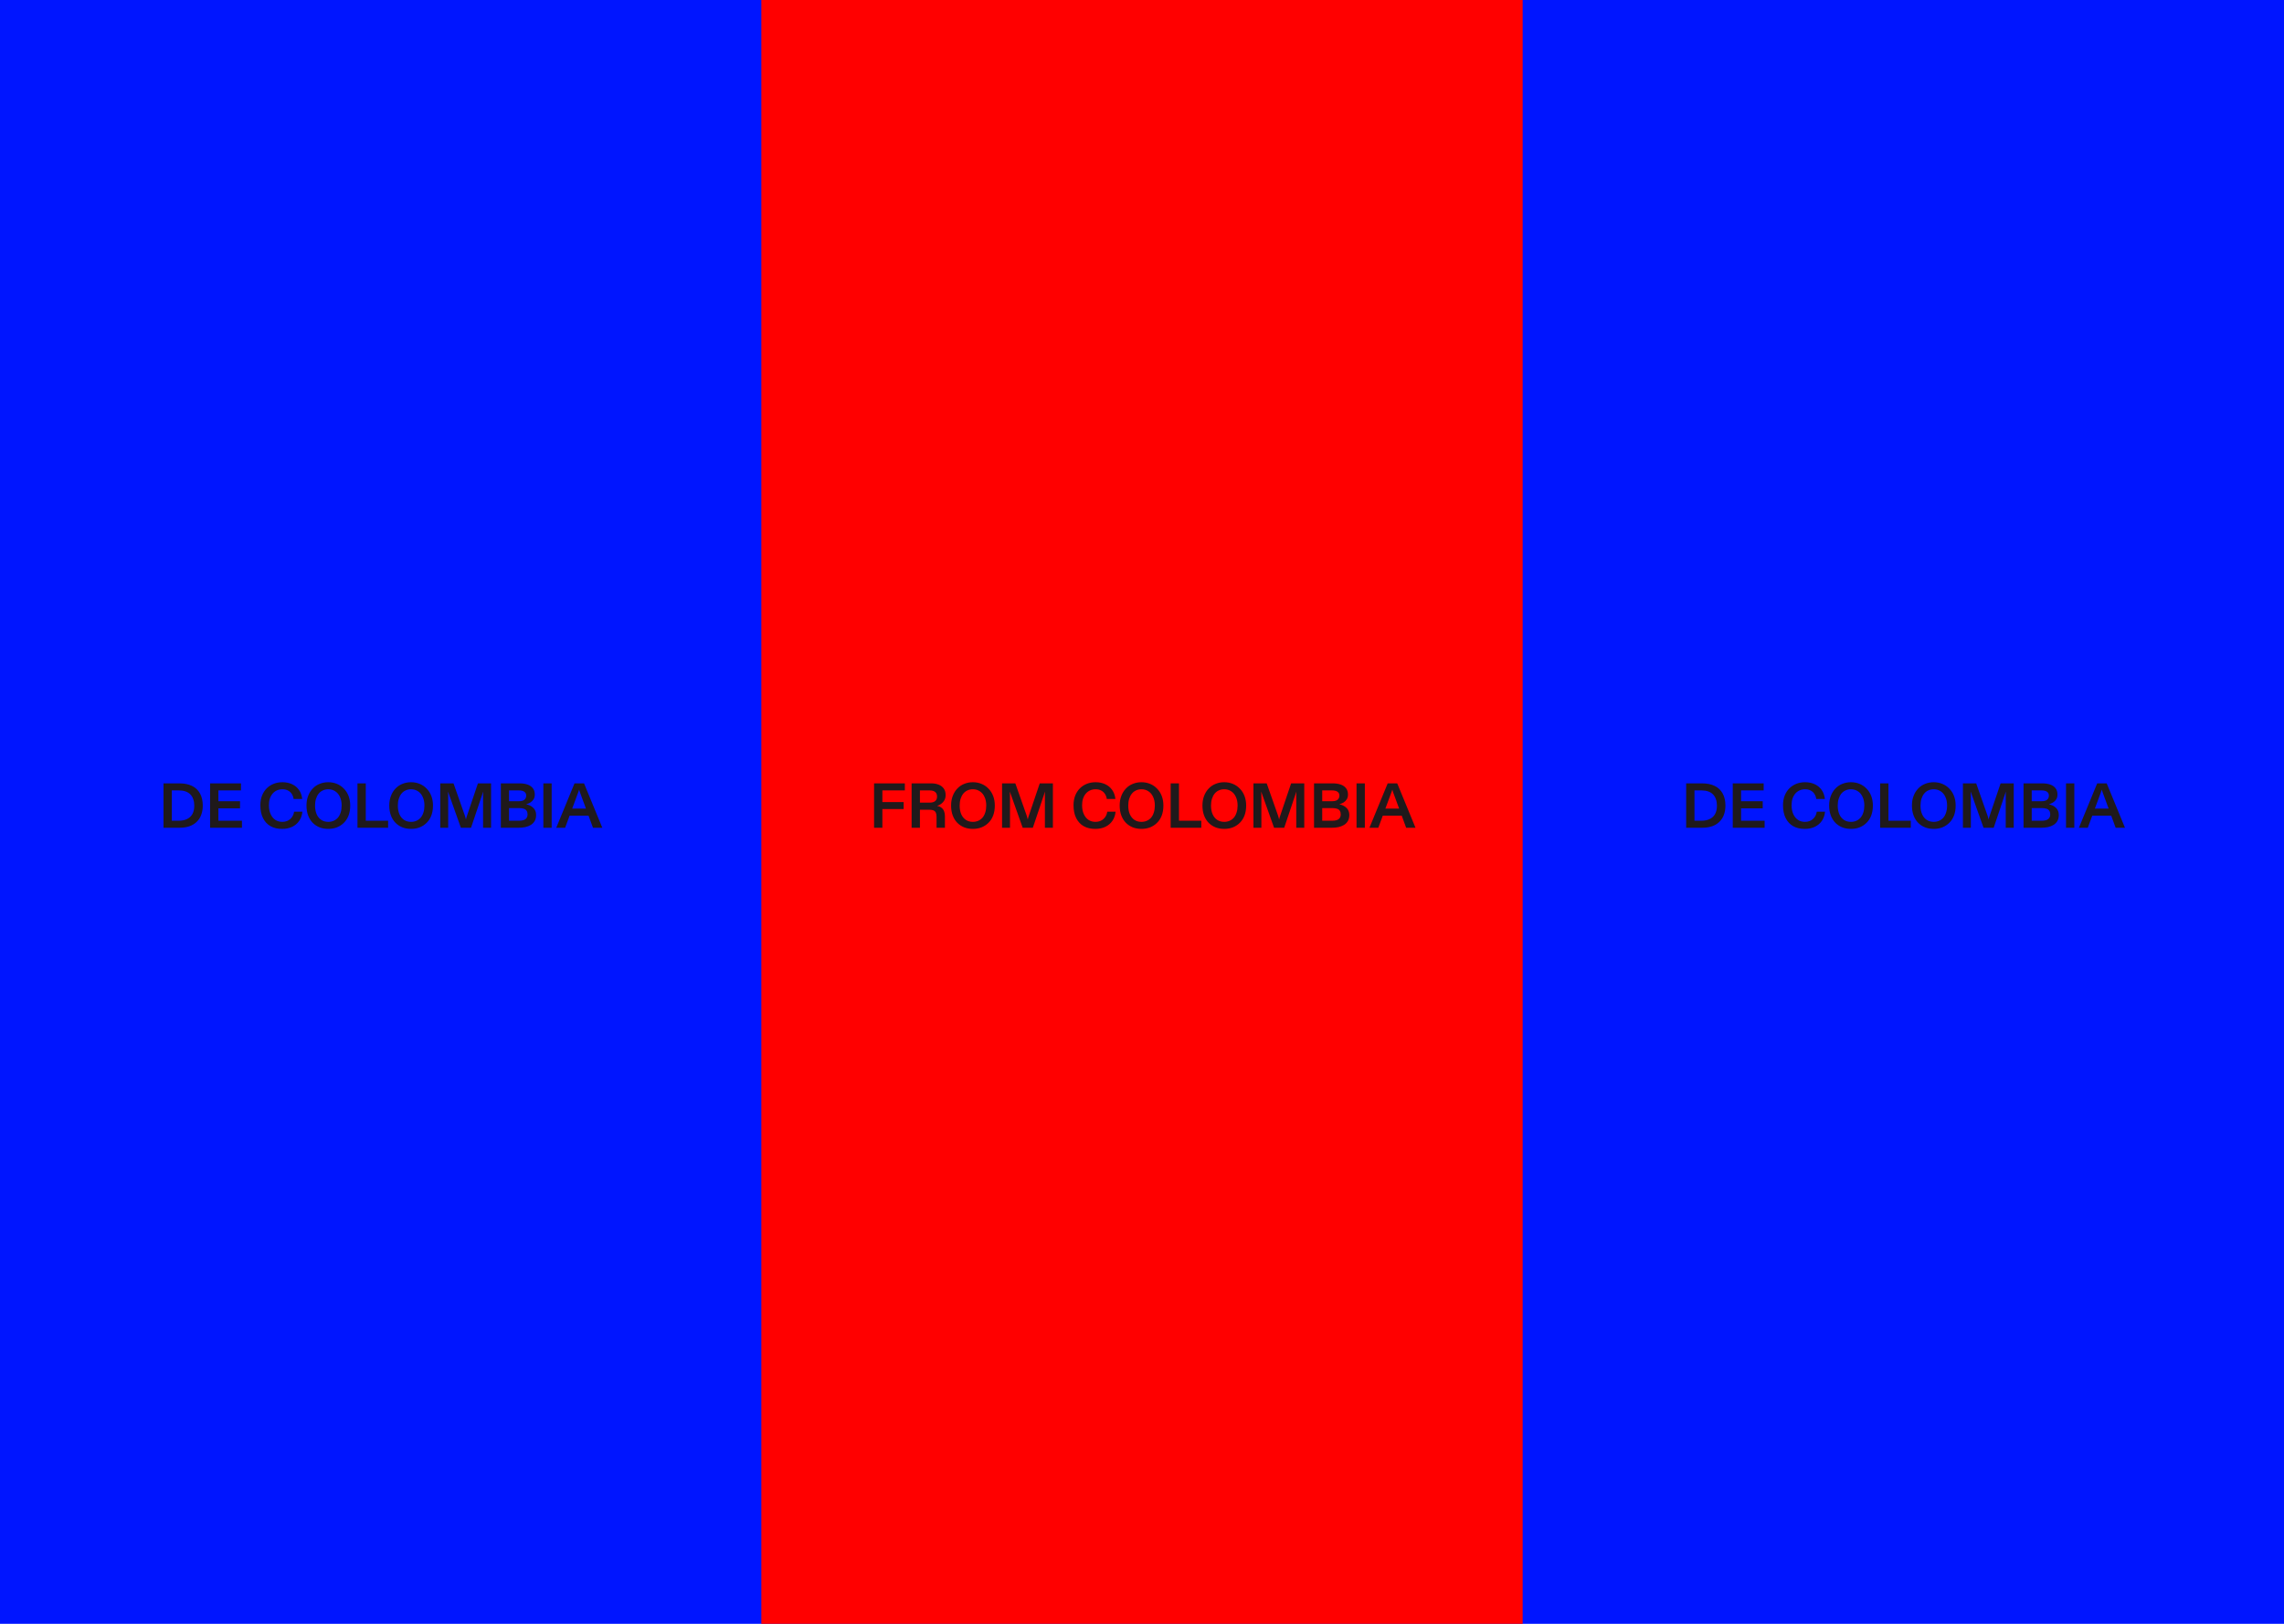
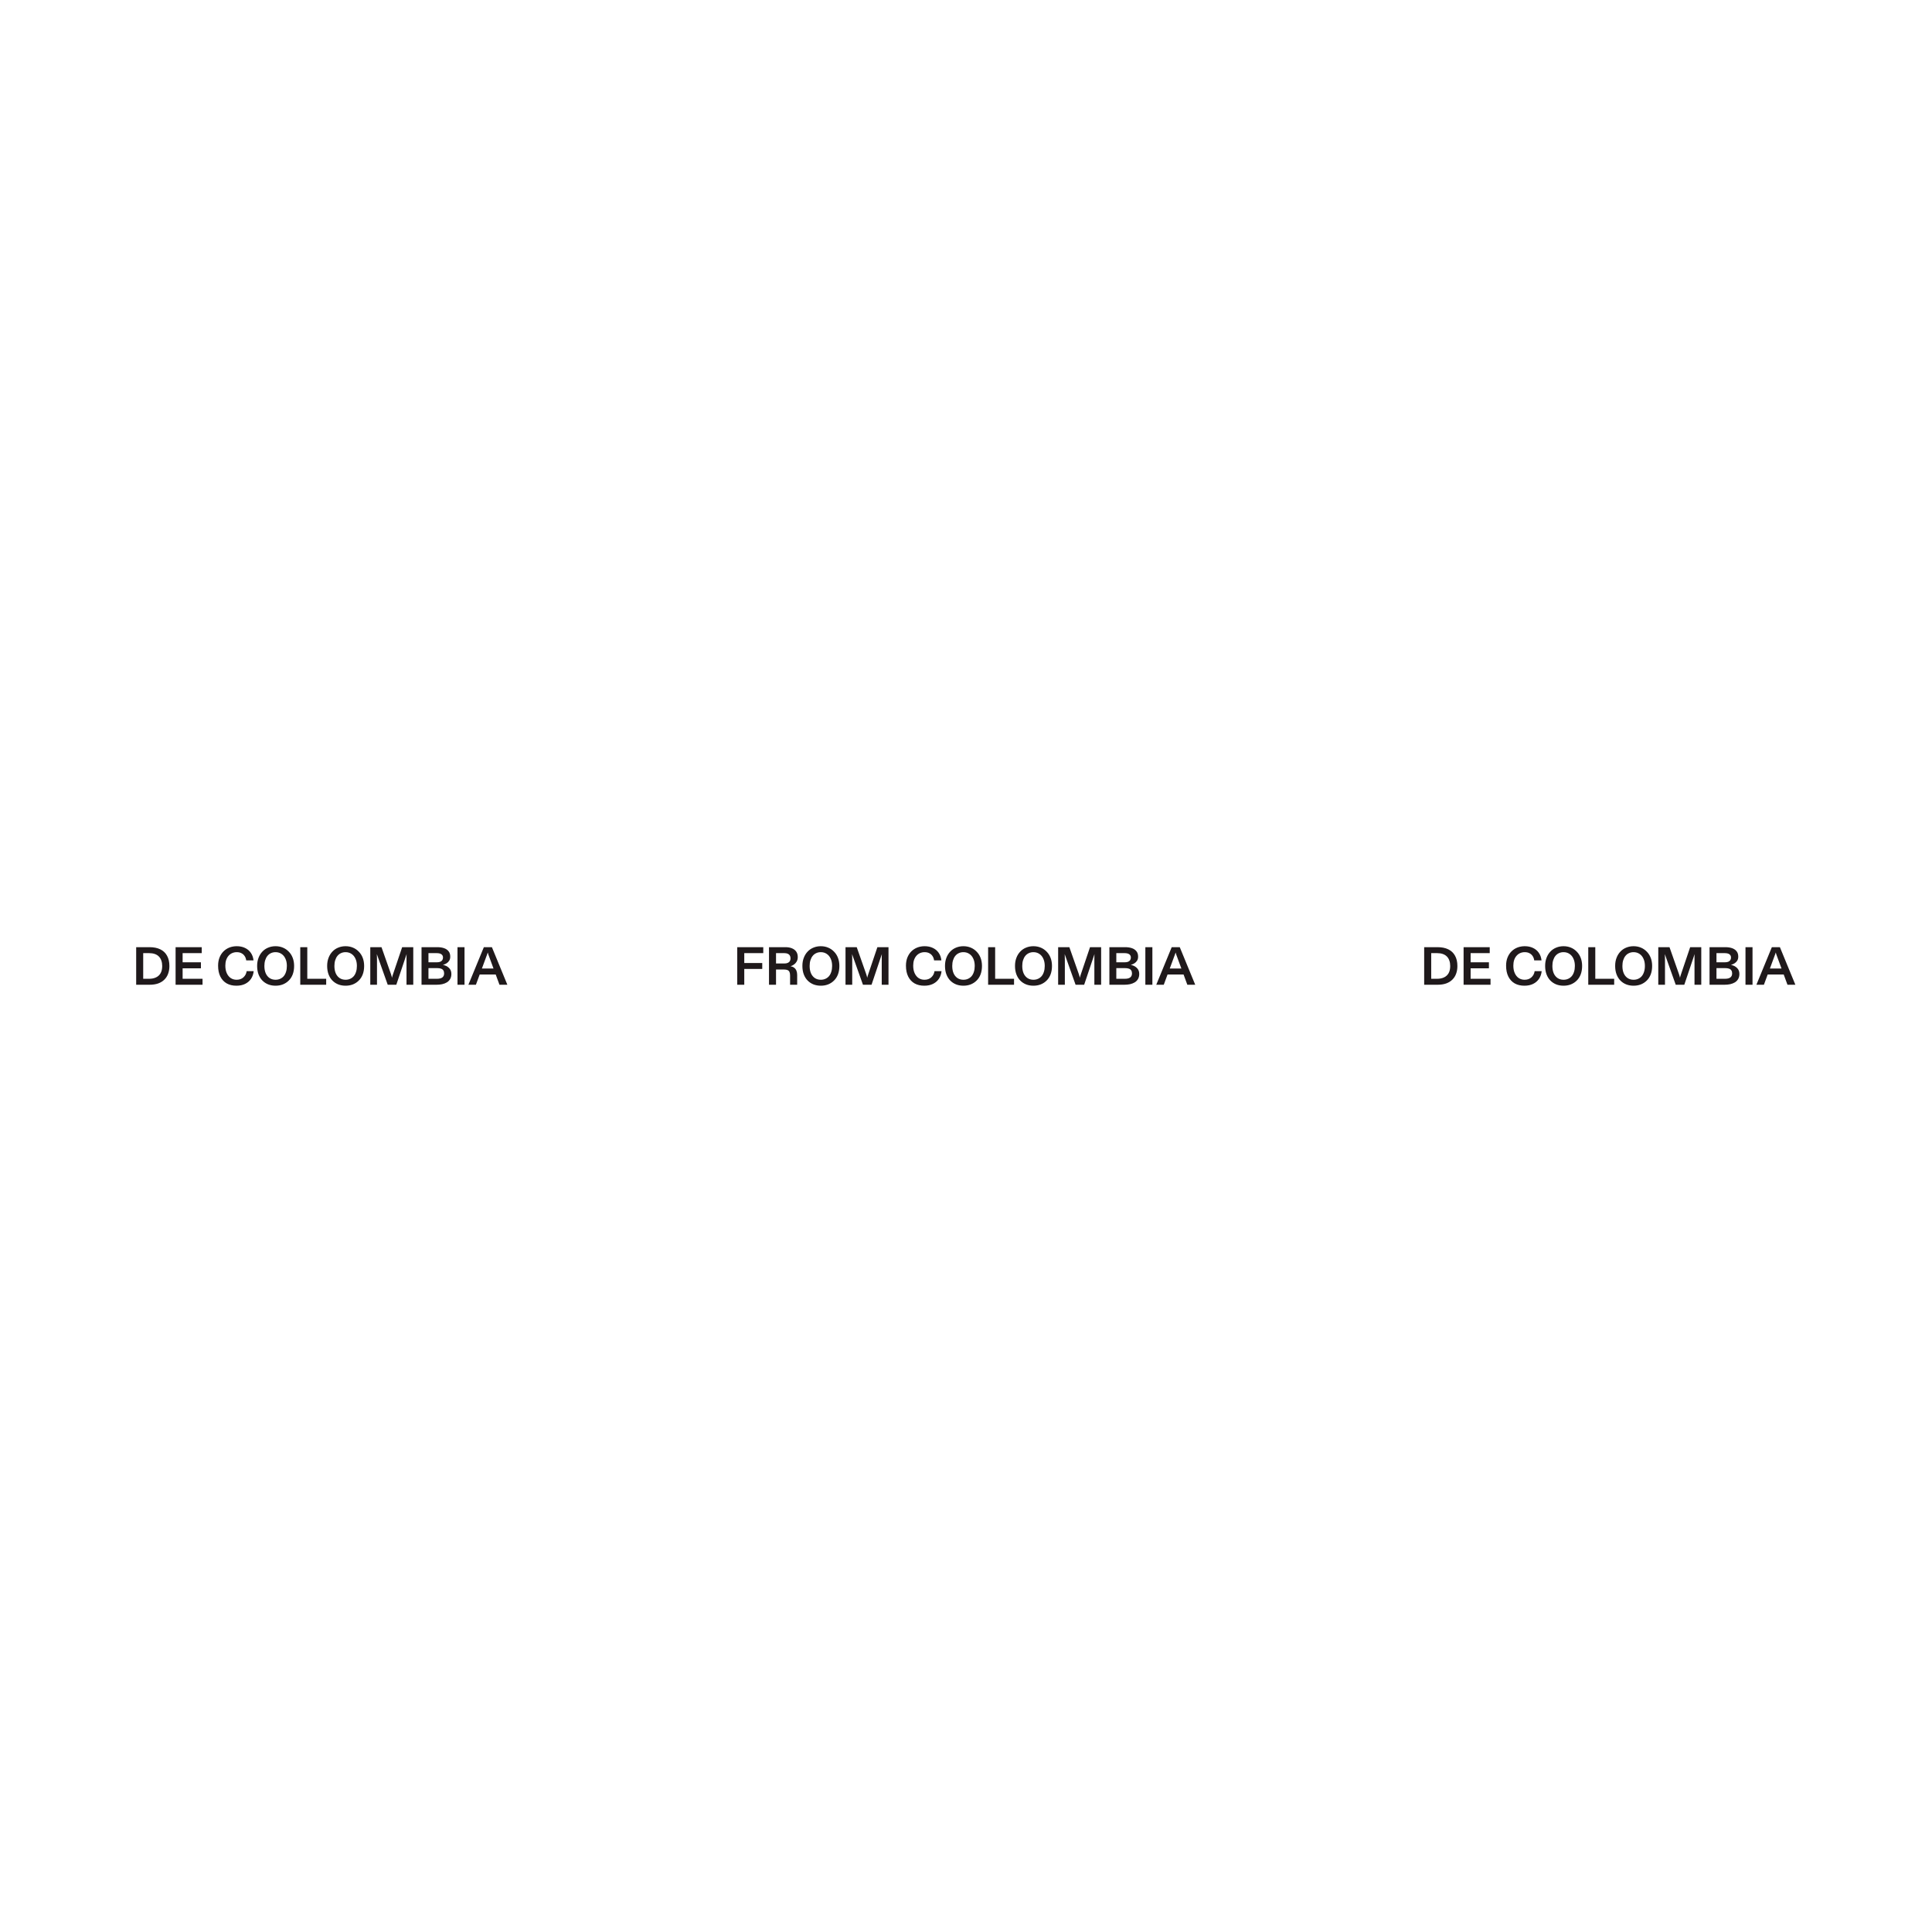
- <svg xmlns="http://www.w3.org/2000/svg" id="Layer_2" data-name="Layer 2" viewBox="0 0 1440 1024">
-   <defs>
-     <style>
-       .cls-1 {
-         fill: none;
-       }
- 
-       .cls-2 {
-         fill: #0015ff;
-       }
- 
-       .cls-3 {
-         fill: #1f191b;
-       }
- 
-       .cls-4 {
-         fill: red;
-       }
- 
-       .cls-5 {
-         clip-path: url(#clippath);
-       }
-     </style>
-     <clipPath id="clippath">
-       <rect class="cls-1" width="1440" height="1024" />
-     </clipPath>
-   </defs>
-   <g id="Layer_1-2" data-name="Layer 1">
-     <g class="cls-5">
-       <g>
-         <rect class="cls-2" width="1440" height="1024" />
-         <rect class="cls-4" x="480" y="-208" width="480" height="1440" />
-         <path class="cls-3" d="M551.08,522v-28h19.4v4.44h-14.16v7.36h13.4v4.44h-13.4v11.76h-5.24ZM574.75,522v-28h12.4c1.76,0,3.32.28,4.68.84,1.36.53,2.43,1.35,3.2,2.44s1.16,2.45,1.16,4.08c0,1.28-.27,2.39-.8,3.32-.51.91-1.17,1.65-2,2.24-.8.59-1.65,1.01-2.56,1.28,1.07.19,1.96.56,2.68,1.12.75.56,1.31,1.29,1.68,2.2.37.91.56,1.96.56,3.16v7.32h-5.28v-6.84c0-1.12-.15-2-.44-2.64-.29-.67-.77-1.15-1.44-1.44s-1.57-.44-2.72-.44h-5.88v11.36h-5.24ZM579.99,506.16h6.16c1.04,0,1.89-.15,2.56-.44.69-.29,1.21-.72,1.56-1.28.35-.59.52-1.29.52-2.12s-.17-1.56-.52-2.12c-.35-.59-.87-1.03-1.56-1.32-.67-.29-1.52-.44-2.56-.44h-6.16v7.72ZM613.36,522.72c-1.95,0-3.76-.32-5.44-.96-1.68-.67-3.13-1.63-4.36-2.88-1.23-1.25-2.19-2.79-2.88-4.6-.69-1.84-1.04-3.93-1.04-6.28s.35-4.27,1.04-6.08c.69-1.81,1.65-3.36,2.88-4.64,1.23-1.31,2.68-2.29,4.36-2.96,1.68-.69,3.49-1.04,5.44-1.04s3.79.35,5.44,1.04c1.68.69,3.15,1.69,4.4,3,1.28,1.28,2.27,2.83,2.96,4.64.69,1.81,1.04,3.83,1.04,6.04,0,2.35-.35,4.44-1.04,6.28-.69,1.81-1.68,3.35-2.96,4.6-1.25,1.25-2.72,2.21-4.4,2.88-1.65.64-3.47.96-5.44.96ZM613.36,518.28c1.25,0,2.39-.23,3.4-.68,1.04-.45,1.93-1.11,2.68-1.96.75-.88,1.32-1.96,1.72-3.24.43-1.28.64-2.75.64-4.4,0-2.11-.36-3.92-1.08-5.44-.69-1.55-1.68-2.73-2.96-3.56-1.25-.85-2.72-1.28-4.4-1.28-1.25,0-2.39.24-3.4.72-1.01.45-1.89,1.13-2.64,2.04-.72.88-1.28,1.96-1.68,3.24-.4,1.25-.6,2.68-.6,4.28,0,2.16.35,4.01,1.04,5.56.69,1.52,1.67,2.69,2.92,3.52,1.25.8,2.71,1.2,4.36,1.2ZM631.78,522v-28h8.36l7.12,20.24c.16.48.29.93.4,1.36.13.4.24.8.32,1.2.11-.4.2-.8.28-1.2.11-.43.25-.88.44-1.36l6.84-20.24h8.28v28h-5.04v-20.92c.03-.69.05-1.33.08-1.92l-7.68,22.84h-6.4l-8.12-22.84c.05.61.08,1.25.08,1.92.03.67.04,1.36.04,2.08v18.84h-5ZM690.47,522.72c-2.77,0-5.19-.57-7.24-1.72-2.03-1.17-3.6-2.87-4.72-5.08-1.12-2.24-1.68-4.95-1.68-8.12,0-2.24.35-4.25,1.04-6.04.72-1.81,1.71-3.35,2.96-4.6,1.25-1.25,2.72-2.21,4.4-2.88,1.71-.67,3.55-1,5.52-1,2.29,0,4.33.43,6.12,1.28,1.79.83,3.23,2.03,4.32,3.6,1.12,1.57,1.8,3.47,2.04,5.68h-5.44c-.16-1.23-.55-2.29-1.16-3.2-.59-.91-1.37-1.61-2.36-2.12-.96-.53-2.13-.8-3.52-.8-1.23,0-2.36.23-3.4.68-1.04.45-1.95,1.12-2.72,2-.77.88-1.37,1.95-1.8,3.2-.4,1.23-.6,2.63-.6,4.2,0,2.16.36,4.03,1.08,5.6.72,1.57,1.71,2.79,2.96,3.64,1.28.83,2.73,1.24,4.36,1.24,2.08,0,3.77-.6,5.08-1.8,1.33-1.2,2.13-2.73,2.4-4.6h5.24c-.21,2.16-.87,4.05-1.96,5.68-1.09,1.63-2.56,2.89-4.4,3.8-1.84.91-4.01,1.36-6.52,1.36ZM719.65,522.72c-1.95,0-3.76-.32-5.44-.96-1.68-.67-3.13-1.63-4.36-2.88-1.23-1.25-2.19-2.79-2.88-4.6-.69-1.84-1.04-3.93-1.04-6.28s.35-4.27,1.04-6.08c.69-1.81,1.65-3.36,2.88-4.64,1.23-1.31,2.68-2.29,4.36-2.96,1.68-.69,3.49-1.04,5.44-1.04s3.79.35,5.44,1.04c1.68.69,3.15,1.69,4.4,3,1.28,1.28,2.27,2.83,2.96,4.64.69,1.81,1.04,3.83,1.04,6.04,0,2.35-.35,4.44-1.04,6.28-.69,1.81-1.68,3.35-2.96,4.6-1.25,1.25-2.72,2.21-4.4,2.88-1.65.64-3.47.96-5.44.96ZM719.65,518.28c1.25,0,2.39-.23,3.4-.68,1.04-.45,1.93-1.11,2.68-1.96.75-.88,1.32-1.96,1.72-3.24.43-1.28.64-2.75.64-4.4,0-2.11-.36-3.92-1.08-5.44-.69-1.55-1.68-2.73-2.96-3.56-1.25-.85-2.72-1.28-4.4-1.28-1.25,0-2.39.24-3.4.72-1.01.45-1.89,1.13-2.64,2.04-.72.88-1.28,1.96-1.68,3.24-.4,1.25-.6,2.68-.6,4.28,0,2.16.35,4.01,1.04,5.56.69,1.52,1.67,2.69,2.92,3.52,1.25.8,2.71,1.2,4.36,1.2ZM738.07,522v-28h5.24v23.56h14.08v4.44h-19.32ZM771.83,522.72c-1.95,0-3.76-.32-5.44-.96-1.68-.67-3.13-1.63-4.36-2.88-1.23-1.25-2.19-2.79-2.88-4.6-.69-1.84-1.04-3.93-1.04-6.28s.35-4.27,1.04-6.08c.69-1.81,1.65-3.36,2.88-4.64,1.23-1.31,2.68-2.29,4.36-2.96,1.68-.69,3.49-1.04,5.44-1.04s3.79.35,5.44,1.04c1.68.69,3.15,1.69,4.4,3,1.28,1.28,2.27,2.83,2.96,4.64.69,1.81,1.04,3.83,1.04,6.04,0,2.35-.35,4.44-1.04,6.28-.69,1.81-1.68,3.35-2.96,4.6-1.25,1.25-2.72,2.21-4.4,2.88-1.65.64-3.47.96-5.44.96ZM771.83,518.28c1.25,0,2.39-.23,3.4-.68,1.04-.45,1.93-1.11,2.68-1.96.75-.88,1.32-1.96,1.72-3.24.43-1.28.64-2.75.64-4.4,0-2.11-.36-3.92-1.08-5.44-.69-1.55-1.68-2.73-2.96-3.56-1.25-.85-2.72-1.28-4.4-1.28-1.25,0-2.39.24-3.4.72-1.01.45-1.89,1.13-2.64,2.04-.72.88-1.28,1.96-1.68,3.24-.4,1.25-.6,2.68-.6,4.28,0,2.16.35,4.01,1.04,5.56.69,1.52,1.67,2.69,2.92,3.52,1.25.8,2.71,1.2,4.36,1.2ZM790.26,522v-28h8.36l7.12,20.24c.16.48.29.93.4,1.36.13.4.24.8.32,1.2.11-.4.2-.8.28-1.2.11-.43.25-.88.44-1.36l6.84-20.24h8.28v28h-5.04v-20.92c.03-.69.05-1.33.08-1.92l-7.68,22.84h-6.4l-8.12-22.84c.05.61.08,1.25.08,1.92.03.67.04,1.36.04,2.08v18.84h-5ZM828.46,522v-28h11.84c1.81,0,3.44.24,4.88.72s2.57,1.24,3.4,2.28c.85,1.01,1.28,2.37,1.28,4.08,0,1.15-.25,2.13-.76,2.96-.51.83-1.17,1.49-2,2-.83.51-1.72.89-2.68,1.16,1.84.37,3.35,1.13,4.52,2.28,1.17,1.12,1.76,2.61,1.76,4.48,0,1.49-.31,2.76-.92,3.8-.59,1.01-1.4,1.84-2.44,2.48-1.04.61-2.21,1.07-3.52,1.36-1.31.27-2.67.4-4.08.4h-11.28ZM833.62,517.56h6.32c1.81,0,3.16-.33,4.04-1,.88-.69,1.32-1.69,1.32-3,0-.93-.2-1.69-.6-2.28-.37-.59-.96-1.01-1.76-1.28-.77-.27-1.77-.4-3-.4h-6.32v7.96ZM833.62,505.28h6.04c1.12,0,2.03-.13,2.72-.4.72-.29,1.24-.71,1.56-1.24.35-.53.52-1.17.52-1.92,0-1.04-.39-1.84-1.16-2.4-.75-.59-1.96-.88-3.64-.88h-6.04v6.84ZM855.26,522v-28h5.24v28h-5.24ZM855.26,522v-4.44h5.24v4.44h-5.24ZM855.26,498.44v-4.44h5.24v4.44h-5.24ZM863.39,522l11.52-28h6l11.52,28h-5.88l-7.64-20.8c-.21-.59-.41-1.12-.6-1.6-.16-.51-.32-1.05-.48-1.64-.19.59-.37,1.13-.56,1.64-.19.51-.39,1.04-.6,1.6l-7.68,20.8h-5.6ZM871.31,514.36v-4.44h13.08v4.44h-13.08Z" />
-         <path class="cls-3" d="M103.08,522v-28h9.92c3.15,0,5.83.53,8.04,1.6,2.21,1.07,3.89,2.65,5.04,4.76,1.17,2.08,1.76,4.64,1.76,7.68,0,2.11-.32,4.03-.96,5.76-.61,1.71-1.55,3.17-2.8,4.4-1.23,1.23-2.76,2.17-4.6,2.84-1.84.64-3.96.96-6.36.96h-10.04ZM108.32,517.56h4.44c1.97,0,3.68-.35,5.12-1.04,1.47-.69,2.6-1.73,3.4-3.12.8-1.41,1.2-3.2,1.2-5.36,0-1.52-.21-2.87-.64-4.04-.4-1.2-1.01-2.21-1.84-3.04-.8-.83-1.81-1.45-3.04-1.88-1.23-.43-2.64-.64-4.24-.64h-4.4v19.12ZM132.46,522v-28h19.48v4.44h-14.24v6.84h13.64v4.48h-13.64v7.8h14.84v4.44h-20.08ZM177.78,522.72c-2.77,0-5.19-.57-7.24-1.72-2.03-1.17-3.6-2.87-4.72-5.08-1.12-2.24-1.68-4.95-1.68-8.12,0-2.24.35-4.25,1.04-6.04.72-1.81,1.71-3.35,2.96-4.6,1.25-1.25,2.72-2.21,4.4-2.88,1.71-.67,3.55-1,5.52-1,2.29,0,4.33.43,6.12,1.28,1.79.83,3.23,2.03,4.32,3.6,1.12,1.57,1.8,3.47,2.04,5.68h-5.44c-.16-1.23-.55-2.29-1.16-3.2-.59-.91-1.37-1.61-2.36-2.12-.96-.53-2.13-.8-3.52-.8-1.23,0-2.36.23-3.4.68-1.04.45-1.95,1.12-2.72,2-.77.88-1.37,1.95-1.8,3.2-.4,1.23-.6,2.63-.6,4.2,0,2.16.36,4.03,1.08,5.6.72,1.57,1.71,2.79,2.96,3.64,1.28.83,2.73,1.24,4.36,1.24,2.08,0,3.77-.6,5.08-1.8,1.33-1.2,2.13-2.73,2.4-4.6h5.24c-.21,2.16-.87,4.05-1.96,5.68-1.09,1.63-2.56,2.89-4.4,3.8-1.84.91-4.01,1.36-6.52,1.36ZM206.96,522.72c-1.95,0-3.76-.32-5.44-.96-1.68-.67-3.13-1.63-4.36-2.88-1.23-1.25-2.19-2.79-2.88-4.6-.69-1.84-1.04-3.93-1.04-6.28s.35-4.27,1.04-6.08c.69-1.81,1.65-3.36,2.88-4.64,1.23-1.31,2.68-2.29,4.36-2.96,1.68-.69,3.49-1.04,5.44-1.04s3.79.35,5.44,1.04c1.68.69,3.15,1.69,4.4,3,1.28,1.28,2.27,2.83,2.96,4.64.69,1.81,1.04,3.83,1.04,6.04,0,2.35-.35,4.44-1.04,6.28-.69,1.81-1.68,3.35-2.96,4.6-1.25,1.25-2.72,2.21-4.4,2.88-1.65.64-3.47.96-5.44.96ZM206.96,518.28c1.25,0,2.39-.23,3.4-.68,1.04-.45,1.93-1.11,2.68-1.96.75-.88,1.32-1.96,1.72-3.24.43-1.28.64-2.75.64-4.4,0-2.11-.36-3.92-1.08-5.44-.69-1.55-1.68-2.73-2.96-3.56-1.25-.85-2.72-1.28-4.4-1.28-1.25,0-2.39.24-3.4.72-1.01.45-1.89,1.13-2.64,2.04-.72.88-1.28,1.96-1.68,3.24-.4,1.25-.6,2.68-.6,4.28,0,2.16.35,4.01,1.04,5.56.69,1.52,1.67,2.69,2.92,3.52,1.25.8,2.71,1.2,4.36,1.2ZM225.38,522v-28h5.24v23.56h14.08v4.44h-19.32ZM259.15,522.72c-1.95,0-3.76-.32-5.44-.96-1.68-.67-3.13-1.63-4.36-2.88-1.23-1.25-2.19-2.79-2.88-4.6-.69-1.84-1.04-3.93-1.04-6.28s.35-4.27,1.04-6.08c.69-1.81,1.65-3.36,2.88-4.64,1.23-1.31,2.68-2.29,4.36-2.96,1.68-.69,3.49-1.04,5.44-1.04s3.79.35,5.44,1.04c1.68.69,3.15,1.69,4.4,3,1.28,1.28,2.27,2.83,2.96,4.64.69,1.81,1.04,3.83,1.04,6.04,0,2.35-.35,4.44-1.04,6.28-.69,1.81-1.68,3.35-2.96,4.6-1.25,1.25-2.72,2.21-4.4,2.88-1.65.64-3.47.96-5.44.96ZM259.15,518.28c1.25,0,2.39-.23,3.4-.68,1.04-.45,1.93-1.11,2.68-1.96.75-.88,1.32-1.96,1.72-3.24.43-1.28.64-2.75.64-4.4,0-2.11-.36-3.92-1.08-5.44-.69-1.55-1.68-2.73-2.96-3.56-1.25-.85-2.72-1.28-4.4-1.28-1.25,0-2.39.24-3.4.72-1.01.45-1.89,1.13-2.64,2.04-.72.88-1.28,1.96-1.68,3.24-.4,1.25-.6,2.68-.6,4.28,0,2.16.35,4.01,1.04,5.56.69,1.52,1.67,2.69,2.92,3.52,1.25.8,2.71,1.2,4.36,1.2ZM277.57,522v-28h8.36l7.12,20.24c.16.48.29.93.4,1.36.13.4.24.8.32,1.2.11-.4.2-.8.28-1.2.11-.43.25-.88.44-1.36l6.84-20.24h8.28v28h-5.04v-20.92c.03-.69.05-1.33.08-1.92l-7.68,22.84h-6.4l-8.12-22.84c.05.61.08,1.25.08,1.92.03.67.04,1.36.04,2.08v18.84h-5ZM315.77,522v-28h11.84c1.81,0,3.44.24,4.88.72s2.57,1.24,3.4,2.28c.85,1.01,1.28,2.37,1.28,4.08,0,1.15-.25,2.13-.76,2.96-.51.83-1.17,1.49-2,2-.83.51-1.72.89-2.68,1.16,1.84.37,3.35,1.13,4.52,2.28,1.17,1.12,1.76,2.61,1.76,4.48,0,1.49-.31,2.76-.92,3.8-.59,1.01-1.4,1.84-2.44,2.48-1.04.61-2.21,1.07-3.52,1.36-1.31.27-2.67.4-4.08.4h-11.28ZM320.93,517.56h6.32c1.81,0,3.16-.33,4.04-1,.88-.69,1.32-1.69,1.32-3,0-.93-.2-1.69-.6-2.28-.37-.59-.96-1.01-1.76-1.28-.77-.27-1.77-.4-3-.4h-6.32v7.96ZM320.93,505.28h6.04c1.12,0,2.03-.13,2.72-.4.72-.29,1.24-.71,1.56-1.24.35-.53.52-1.17.52-1.92,0-1.04-.39-1.84-1.16-2.4-.75-.59-1.96-.88-3.64-.88h-6.04v6.84ZM342.57,522v-28h5.24v28h-5.24ZM342.57,522v-4.44h5.24v4.44h-5.24ZM342.57,498.44v-4.44h5.24v4.44h-5.24ZM350.7,522l11.52-28h6l11.52,28h-5.88l-7.64-20.8c-.21-.59-.41-1.12-.6-1.6-.16-.51-.32-1.05-.48-1.64-.19.59-.37,1.13-.56,1.64-.19.51-.39,1.04-.6,1.6l-7.68,20.8h-5.6ZM358.62,514.36v-4.44h13.08v4.44h-13.08Z" />
-         <path class="cls-3" d="M1063.08,522v-28h9.92c3.15,0,5.83.53,8.04,1.6,2.21,1.07,3.89,2.65,5.04,4.76,1.17,2.08,1.76,4.64,1.76,7.68,0,2.11-.32,4.03-.96,5.76-.61,1.71-1.55,3.17-2.8,4.4-1.23,1.23-2.76,2.17-4.6,2.84-1.84.64-3.96.96-6.36.96h-10.04ZM1068.32,517.56h4.44c1.97,0,3.68-.35,5.12-1.04,1.47-.69,2.6-1.73,3.4-3.12.8-1.41,1.2-3.2,1.2-5.36,0-1.52-.21-2.87-.64-4.04-.4-1.2-1.01-2.21-1.84-3.04-.8-.83-1.81-1.45-3.04-1.88-1.23-.43-2.64-.64-4.24-.64h-4.4v19.12ZM1092.46,522v-28h19.48v4.44h-14.24v6.84h13.64v4.48h-13.64v7.8h14.84v4.44h-20.08ZM1137.78,522.72c-2.78,0-5.19-.57-7.24-1.72-2.03-1.17-3.6-2.87-4.72-5.08-1.12-2.24-1.68-4.95-1.68-8.12,0-2.24.34-4.25,1.04-6.04.72-1.81,1.7-3.35,2.96-4.6,1.25-1.25,2.72-2.21,4.4-2.88,1.7-.67,3.54-1,5.52-1,2.29,0,4.33.43,6.12,1.28,1.78.83,3.22,2.03,4.32,3.6,1.12,1.57,1.8,3.47,2.04,5.68h-5.44c-.16-1.23-.55-2.29-1.16-3.2-.59-.91-1.38-1.61-2.36-2.12-.96-.53-2.14-.8-3.52-.8-1.23,0-2.36.23-3.4.68-1.04.45-1.95,1.12-2.72,2-.78.88-1.38,1.95-1.8,3.2-.4,1.23-.6,2.63-.6,4.2,0,2.16.36,4.03,1.08,5.6.72,1.57,1.7,2.79,2.96,3.64,1.28.83,2.73,1.24,4.36,1.24,2.08,0,3.77-.6,5.08-1.8,1.33-1.2,2.13-2.73,2.4-4.6h5.24c-.22,2.16-.87,4.05-1.96,5.68-1.1,1.63-2.56,2.89-4.4,3.8-1.84.91-4.02,1.36-6.52,1.36ZM1166.96,522.72c-1.95,0-3.76-.32-5.44-.96-1.68-.67-3.13-1.63-4.36-2.88s-2.19-2.79-2.88-4.6c-.69-1.84-1.04-3.93-1.04-6.28s.35-4.27,1.04-6.08c.69-1.81,1.65-3.36,2.88-4.64,1.23-1.31,2.68-2.29,4.36-2.96,1.68-.69,3.49-1.04,5.44-1.04s3.79.35,5.44,1.04c1.68.69,3.15,1.69,4.4,3,1.28,1.28,2.27,2.83,2.96,4.64.69,1.81,1.04,3.83,1.04,6.04,0,2.35-.35,4.44-1.04,6.28-.69,1.81-1.68,3.35-2.96,4.6-1.25,1.25-2.72,2.21-4.4,2.88-1.65.64-3.47.96-5.44.96ZM1166.96,518.28c1.25,0,2.39-.23,3.4-.68,1.04-.45,1.93-1.11,2.68-1.96.75-.88,1.32-1.96,1.72-3.24.43-1.28.64-2.75.64-4.4,0-2.11-.36-3.92-1.08-5.44-.69-1.55-1.68-2.73-2.96-3.56-1.25-.85-2.72-1.28-4.4-1.28-1.25,0-2.39.24-3.4.72-1.01.45-1.89,1.13-2.64,2.04-.72.88-1.28,1.96-1.68,3.24-.4,1.25-.6,2.68-.6,4.28,0,2.16.35,4.01,1.04,5.56.69,1.52,1.67,2.69,2.92,3.52,1.25.8,2.71,1.2,4.36,1.2ZM1185.38,522v-28h5.24v23.56h14.08v4.44h-19.32ZM1219.15,522.72c-1.95,0-3.76-.32-5.44-.96-1.68-.67-3.14-1.63-4.36-2.88-1.23-1.25-2.19-2.79-2.88-4.6-.7-1.84-1.04-3.93-1.04-6.28s.34-4.27,1.04-6.08c.69-1.81,1.65-3.36,2.88-4.64,1.22-1.31,2.68-2.29,4.36-2.96,1.68-.69,3.49-1.04,5.44-1.04s3.78.35,5.44,1.04c1.68.69,3.14,1.69,4.4,3,1.28,1.28,2.26,2.83,2.96,4.64.69,1.81,1.04,3.83,1.04,6.04,0,2.35-.35,4.44-1.04,6.28-.7,1.81-1.68,3.35-2.96,4.6-1.26,1.25-2.72,2.21-4.4,2.88-1.66.64-3.47.96-5.44.96ZM1219.15,518.28c1.25,0,2.38-.23,3.4-.68,1.04-.45,1.93-1.11,2.68-1.96.74-.88,1.32-1.96,1.72-3.24.42-1.28.64-2.75.64-4.4,0-2.11-.36-3.92-1.08-5.44-.7-1.55-1.68-2.73-2.96-3.56-1.26-.85-2.72-1.28-4.4-1.28-1.26,0-2.39.24-3.4.72-1.02.45-1.9,1.13-2.64,2.04-.72.88-1.28,1.96-1.68,3.24-.4,1.25-.6,2.68-.6,4.28,0,2.16.34,4.01,1.04,5.56.69,1.52,1.66,2.69,2.92,3.52,1.25.8,2.7,1.2,4.36,1.2ZM1237.57,522v-28h8.36l7.12,20.24c.16.48.3.93.4,1.36.14.4.24.8.32,1.2.11-.4.2-.8.28-1.2.11-.43.26-.88.44-1.36l6.84-20.24h8.28v28h-5.04v-20.92c.03-.69.06-1.33.08-1.92l-7.68,22.84h-6.4l-8.12-22.84c.06.61.08,1.25.08,1.92.03.67.04,1.36.04,2.08v18.84h-5ZM1275.78,522v-28h11.84c1.81,0,3.44.24,4.88.72s2.57,1.24,3.4,2.28c.85,1.01,1.28,2.37,1.28,4.08,0,1.15-.26,2.13-.76,2.96-.51.83-1.18,1.49-2,2-.83.51-1.72.89-2.68,1.16,1.84.37,3.34,1.13,4.52,2.28,1.17,1.12,1.76,2.61,1.76,4.48,0,1.49-.31,2.76-.92,3.8-.59,1.01-1.4,1.84-2.44,2.48-1.04.61-2.22,1.07-3.52,1.36-1.31.27-2.67.4-4.08.4h-11.28ZM1280.94,517.56h6.32c1.81,0,3.16-.33,4.04-1,.88-.69,1.32-1.69,1.32-3,0-.93-.2-1.69-.6-2.28-.38-.59-.96-1.01-1.76-1.28-.78-.27-1.78-.4-3-.4h-6.32v7.96ZM1280.94,505.28h6.04c1.12,0,2.02-.13,2.72-.4.72-.29,1.24-.71,1.56-1.24.34-.53.52-1.17.52-1.92,0-1.04-.39-1.84-1.16-2.4-.75-.59-1.96-.88-3.64-.88h-6.04v6.84ZM1302.57,522v-28h5.24v28h-5.24ZM1302.57,522v-4.44h5.24v4.44h-5.24ZM1302.57,498.44v-4.44h5.24v4.44h-5.24ZM1310.7,522l11.52-28h6l11.52,28h-5.88l-7.64-20.8c-.21-.59-.41-1.12-.6-1.6-.16-.51-.32-1.05-.48-1.64-.19.59-.37,1.13-.56,1.64-.19.51-.39,1.04-.6,1.6l-7.68,20.8h-5.6ZM1318.62,514.36v-4.44h13.08v4.44h-13.08Z" />
-       </g>
-     </g>
+ <svg xmlns="http://www.w3.org/2000/svg" viewBox="0 0 1000 1000">
+   <g transform="translate(-1.10 147.20) scale(0.6944444)">
+     <path fill="#1f191b" d="M551.08,522v-28h19.4v4.44h-14.16v7.36h13.4v4.44h-13.4v11.76h-5.24ZM574.75,522v-28h12.4c1.76,0,3.32.28,4.68.84,1.36.53,2.43,1.35,3.2,2.44s1.16,2.45,1.16,4.08c0,1.28-.27,2.39-.8,3.32-.51.91-1.17,1.65-2,2.24-.8.59-1.65,1.01-2.56,1.28,1.07.19,1.96.56,2.68,1.12.75.56,1.31,1.29,1.68,2.2.37.91.56,1.96.56,3.16v7.32h-5.28v-6.84c0-1.12-.15-2-.44-2.64-.29-.67-.77-1.15-1.44-1.44s-1.57-.44-2.72-.44h-5.88v11.36h-5.24ZM579.99,506.16h6.16c1.04,0,1.89-.15,2.56-.44.69-.29,1.21-.72,1.56-1.28.35-.59.52-1.29.52-2.12s-.17-1.56-.52-2.12c-.35-.59-.87-1.03-1.56-1.32-.67-.29-1.52-.44-2.56-.44h-6.16v7.72ZM613.36,522.72c-1.95,0-3.76-.32-5.44-.96-1.68-.67-3.13-1.63-4.36-2.88-1.23-1.25-2.19-2.79-2.88-4.6-.69-1.84-1.04-3.93-1.04-6.28s.35-4.27,1.04-6.08c.69-1.81,1.65-3.36,2.88-4.64,1.23-1.31,2.68-2.29,4.36-2.96,1.68-.69,3.49-1.04,5.44-1.04s3.79.35,5.44,1.04c1.68.69,3.15,1.69,4.4,3,1.28,1.28,2.27,2.83,2.96,4.64.69,1.81,1.04,3.83,1.04,6.04,0,2.35-.35,4.44-1.04,6.28-.69,1.81-1.68,3.35-2.96,4.6-1.25,1.25-2.72,2.21-4.4,2.88-1.65.64-3.47.96-5.44.96ZM613.36,518.28c1.25,0,2.39-.23,3.4-.68,1.04-.45,1.93-1.11,2.68-1.96.75-.88,1.32-1.96,1.72-3.24.43-1.28.64-2.75.64-4.4,0-2.11-.36-3.92-1.08-5.44-.69-1.55-1.68-2.73-2.96-3.56-1.25-.85-2.72-1.28-4.4-1.28-1.25,0-2.39.24-3.4.72-1.01.45-1.89,1.13-2.64,2.04-.72.88-1.28,1.96-1.68,3.24-.4,1.25-.6,2.68-.6,4.28,0,2.16.35,4.01,1.04,5.56.69,1.52,1.67,2.69,2.92,3.52,1.25.8,2.71,1.2,4.36,1.2ZM631.78,522v-28h8.36l7.12,20.24c.16.48.29.93.4,1.36.13.4.24.8.32,1.2.11-.4.2-.8.28-1.2.11-.43.25-.88.44-1.36l6.84-20.24h8.28v28h-5.04v-20.92c.03-.69.05-1.33.08-1.92l-7.68,22.84h-6.4l-8.12-22.84c.05.61.08,1.25.08,1.92.03.67.04,1.36.04,2.08v18.84h-5ZM690.47,522.72c-2.77,0-5.19-.57-7.24-1.72-2.03-1.17-3.6-2.87-4.72-5.08-1.12-2.24-1.68-4.95-1.68-8.12,0-2.24.35-4.25,1.04-6.04.72-1.81,1.71-3.35,2.96-4.6,1.25-1.25,2.72-2.21,4.4-2.88,1.71-.67,3.55-1,5.52-1,2.29,0,4.33.43,6.12,1.28,1.79.83,3.23,2.03,4.32,3.6,1.12,1.57,1.8,3.47,2.04,5.68h-5.44c-.16-1.23-.55-2.29-1.16-3.2-.59-.91-1.37-1.61-2.36-2.12-.96-.53-2.13-.8-3.52-.8-1.23,0-2.36.23-3.4.68-1.04.45-1.95,1.12-2.72,2-.77.88-1.37,1.95-1.8,3.2-.4,1.23-.6,2.63-.6,4.2,0,2.16.36,4.03,1.08,5.6.72,1.57,1.71,2.79,2.96,3.64,1.28.83,2.73,1.24,4.36,1.24,2.08,0,3.77-.6,5.08-1.8,1.33-1.2,2.13-2.73,2.4-4.6h5.24c-.21,2.16-.87,4.05-1.96,5.68-1.09,1.63-2.56,2.89-4.4,3.8-1.84.91-4.01,1.36-6.52,1.36ZM719.65,522.72c-1.95,0-3.76-.32-5.44-.96-1.68-.67-3.13-1.63-4.36-2.88-1.23-1.25-2.19-2.79-2.88-4.6-.69-1.84-1.04-3.93-1.04-6.28s.35-4.27,1.04-6.08c.69-1.81,1.65-3.36,2.88-4.64,1.23-1.31,2.68-2.29,4.36-2.96,1.68-.69,3.49-1.04,5.44-1.04s3.79.35,5.44,1.04c1.68.69,3.15,1.69,4.4,3,1.28,1.28,2.27,2.83,2.96,4.64.69,1.81,1.04,3.83,1.04,6.04,0,2.35-.35,4.44-1.04,6.28-.69,1.81-1.68,3.35-2.96,4.6-1.25,1.25-2.72,2.21-4.4,2.88-1.65.64-3.47.96-5.44.96ZM719.65,518.28c1.25,0,2.39-.23,3.4-.68,1.04-.45,1.93-1.11,2.68-1.96.75-.88,1.32-1.96,1.72-3.24.43-1.28.64-2.75.64-4.4,0-2.11-.36-3.92-1.08-5.44-.69-1.55-1.68-2.73-2.96-3.56-1.25-.85-2.72-1.28-4.4-1.28-1.25,0-2.39.24-3.4.72-1.01.45-1.89,1.13-2.64,2.04-.72.88-1.28,1.96-1.68,3.24-.4,1.25-.6,2.68-.6,4.28,0,2.16.35,4.01,1.04,5.56.69,1.52,1.67,2.69,2.92,3.52,1.25.8,2.71,1.2,4.36,1.2ZM738.07,522v-28h5.24v23.56h14.08v4.44h-19.32ZM771.83,522.72c-1.95,0-3.76-.32-5.44-.96-1.68-.67-3.13-1.63-4.36-2.88-1.23-1.25-2.19-2.79-2.88-4.6-.69-1.84-1.04-3.93-1.04-6.28s.35-4.27,1.04-6.08c.69-1.81,1.65-3.36,2.88-4.64,1.23-1.31,2.68-2.29,4.36-2.96,1.68-.69,3.49-1.04,5.44-1.04s3.79.35,5.44,1.04c1.68.69,3.15,1.69,4.4,3,1.28,1.28,2.27,2.83,2.96,4.64.69,1.81,1.04,3.83,1.04,6.04,0,2.35-.35,4.44-1.04,6.28-.69,1.81-1.68,3.35-2.96,4.6-1.25,1.25-2.72,2.21-4.4,2.88-1.65.64-3.47.96-5.44.96ZM771.83,518.28c1.25,0,2.39-.23,3.4-.68,1.04-.45,1.93-1.11,2.68-1.96.75-.88,1.32-1.96,1.72-3.24.43-1.28.64-2.75.64-4.4,0-2.11-.36-3.92-1.08-5.44-.69-1.55-1.68-2.73-2.96-3.56-1.25-.85-2.72-1.28-4.4-1.28-1.25,0-2.39.24-3.4.72-1.01.45-1.89,1.13-2.64,2.04-.72.88-1.28,1.96-1.68,3.24-.4,1.25-.6,2.68-.6,4.28,0,2.16.35,4.01,1.04,5.56.69,1.52,1.67,2.69,2.92,3.52,1.25.8,2.71,1.2,4.36,1.2ZM790.26,522v-28h8.36l7.12,20.24c.16.48.29.93.4,1.36.13.4.24.8.32,1.2.11-.4.2-.8.28-1.2.11-.43.25-.88.44-1.36l6.84-20.24h8.28v28h-5.04v-20.92c.03-.69.05-1.33.08-1.92l-7.68,22.84h-6.4l-8.12-22.84c.05.61.08,1.25.08,1.92.03.67.04,1.36.04,2.08v18.84h-5ZM828.46,522v-28h11.84c1.81,0,3.44.24,4.88.72s2.57,1.24,3.4,2.28c.85,1.01,1.28,2.37,1.28,4.08,0,1.15-.25,2.13-.76,2.96-.51.83-1.17,1.49-2,2-.83.51-1.72.89-2.68,1.16,1.84.37,3.35,1.13,4.52,2.28,1.17,1.12,1.76,2.61,1.76,4.48,0,1.49-.31,2.76-.92,3.8-.59,1.01-1.4,1.84-2.44,2.48-1.04.61-2.21,1.07-3.52,1.36-1.31.27-2.67.4-4.08.4h-11.28ZM833.62,517.56h6.32c1.81,0,3.16-.33,4.04-1,.88-.69,1.32-1.69,1.32-3,0-.93-.2-1.69-.6-2.28-.37-.59-.96-1.01-1.76-1.28-.77-.27-1.77-.4-3-.4h-6.32v7.96ZM833.62,505.28h6.04c1.12,0,2.03-.13,2.72-.4.72-.29,1.24-.71,1.56-1.24.35-.53.52-1.17.52-1.92,0-1.04-.39-1.84-1.16-2.4-.75-.59-1.96-.88-3.64-.88h-6.04v6.84ZM855.26,522v-28h5.24v28h-5.24ZM855.26,522v-4.44h5.24v4.44h-5.24ZM855.26,498.44v-4.44h5.24v4.44h-5.24ZM863.39,522l11.52-28h6l11.52,28h-5.88l-7.64-20.8c-.21-.59-.41-1.12-.6-1.6-.16-.51-.32-1.05-.48-1.64-.19.59-.37,1.13-.56,1.64-.19.51-.39,1.04-.6,1.6l-7.68,20.8h-5.6ZM871.31,514.36v-4.44h13.08v4.44h-13.08Z" />
+     <path fill="#1f191b" d="M103.08,522v-28h9.92c3.15,0,5.83.53,8.04,1.6,2.21,1.07,3.89,2.65,5.04,4.76,1.17,2.08,1.76,4.64,1.76,7.68,0,2.11-.32,4.03-.96,5.76-.61,1.71-1.55,3.17-2.8,4.4-1.23,1.23-2.76,2.17-4.6,2.84-1.84.64-3.96.96-6.36.96h-10.04ZM108.32,517.56h4.44c1.97,0,3.68-.35,5.12-1.04,1.47-.69,2.6-1.73,3.4-3.12.8-1.41,1.2-3.2,1.2-5.36,0-1.52-.21-2.87-.64-4.04-.4-1.2-1.01-2.21-1.84-3.04-.8-.83-1.81-1.45-3.04-1.88-1.23-.43-2.64-.64-4.24-.64h-4.4v19.12ZM132.46,522v-28h19.48v4.44h-14.24v6.84h13.64v4.48h-13.64v7.8h14.84v4.44h-20.08ZM177.78,522.72c-2.77,0-5.19-.57-7.24-1.72-2.03-1.17-3.6-2.87-4.72-5.08-1.12-2.24-1.68-4.95-1.68-8.12,0-2.24.35-4.25,1.04-6.04.72-1.81,1.71-3.35,2.96-4.6,1.25-1.25,2.72-2.21,4.4-2.88,1.71-.67,3.55-1,5.52-1,2.29,0,4.33.43,6.12,1.28,1.79.83,3.23,2.03,4.32,3.6,1.12,1.57,1.8,3.47,2.04,5.68h-5.44c-.16-1.23-.55-2.29-1.16-3.2-.59-.91-1.37-1.61-2.36-2.12-.96-.53-2.13-.8-3.52-.8-1.23,0-2.36.23-3.4.68-1.04.45-1.95,1.12-2.72,2-.77.88-1.37,1.95-1.8,3.2-.4,1.23-.6,2.63-.6,4.2,0,2.16.36,4.03,1.08,5.6.72,1.57,1.71,2.79,2.96,3.64,1.28.83,2.73,1.24,4.36,1.24,2.08,0,3.77-.6,5.08-1.8,1.33-1.2,2.13-2.73,2.4-4.6h5.24c-.21,2.16-.87,4.05-1.96,5.68-1.09,1.63-2.56,2.89-4.4,3.8-1.84.91-4.01,1.36-6.52,1.36ZM206.96,522.72c-1.95,0-3.76-.32-5.44-.96-1.68-.67-3.13-1.63-4.36-2.88-1.23-1.25-2.19-2.79-2.88-4.6-.69-1.84-1.04-3.93-1.04-6.28s.35-4.27,1.04-6.08c.69-1.81,1.65-3.36,2.88-4.64,1.23-1.31,2.68-2.29,4.36-2.96,1.68-.69,3.49-1.04,5.44-1.04s3.79.35,5.44,1.04c1.68.69,3.15,1.69,4.4,3,1.28,1.28,2.27,2.83,2.96,4.64.69,1.81,1.04,3.83,1.04,6.04,0,2.35-.35,4.44-1.04,6.28-.69,1.81-1.68,3.35-2.96,4.6-1.25,1.25-2.72,2.21-4.4,2.88-1.65.64-3.47.96-5.44.96ZM206.96,518.28c1.25,0,2.39-.23,3.4-.68,1.04-.45,1.93-1.11,2.68-1.96.75-.88,1.32-1.96,1.72-3.24.43-1.28.64-2.75.64-4.4,0-2.11-.36-3.92-1.08-5.44-.69-1.55-1.68-2.73-2.96-3.56-1.25-.85-2.72-1.28-4.4-1.28-1.25,0-2.39.24-3.4.72-1.01.45-1.89,1.13-2.64,2.04-.72.88-1.28,1.96-1.68,3.24-.4,1.25-.6,2.68-.6,4.28,0,2.16.35,4.01,1.04,5.56.69,1.52,1.67,2.69,2.92,3.52,1.25.8,2.71,1.2,4.36,1.2ZM225.38,522v-28h5.24v23.56h14.08v4.44h-19.32ZM259.15,522.72c-1.95,0-3.76-.32-5.44-.96-1.68-.67-3.13-1.63-4.36-2.88-1.23-1.25-2.19-2.79-2.88-4.6-.69-1.84-1.04-3.93-1.04-6.28s.35-4.27,1.04-6.08c.69-1.81,1.65-3.36,2.88-4.64,1.23-1.31,2.68-2.29,4.36-2.96,1.68-.69,3.49-1.04,5.44-1.04s3.79.35,5.44,1.04c1.68.69,3.15,1.69,4.4,3,1.28,1.28,2.27,2.83,2.96,4.64.69,1.81,1.04,3.83,1.04,6.04,0,2.35-.35,4.44-1.04,6.28-.69,1.81-1.68,3.35-2.96,4.6-1.25,1.25-2.72,2.21-4.4,2.88-1.65.64-3.47.96-5.44.96ZM259.15,518.28c1.25,0,2.39-.23,3.4-.68,1.04-.45,1.93-1.11,2.68-1.96.75-.88,1.32-1.96,1.72-3.24.43-1.28.64-2.75.64-4.4,0-2.11-.36-3.92-1.08-5.44-.69-1.55-1.68-2.73-2.96-3.56-1.25-.85-2.72-1.28-4.4-1.28-1.25,0-2.39.24-3.4.72-1.01.45-1.89,1.13-2.64,2.04-.72.88-1.28,1.96-1.68,3.24-.4,1.25-.6,2.68-.6,4.28,0,2.16.35,4.01,1.04,5.56.69,1.52,1.67,2.69,2.92,3.52,1.25.8,2.71,1.2,4.36,1.2ZM277.57,522v-28h8.36l7.12,20.24c.16.48.29.93.4,1.36.13.4.24.8.32,1.2.11-.4.2-.8.28-1.2.11-.43.25-.88.44-1.36l6.84-20.24h8.28v28h-5.04v-20.92c.03-.69.05-1.33.08-1.92l-7.68,22.84h-6.4l-8.12-22.84c.05.61.08,1.25.08,1.92.03.67.04,1.36.04,2.08v18.84h-5ZM315.77,522v-28h11.84c1.81,0,3.44.24,4.88.72s2.57,1.24,3.4,2.28c.85,1.01,1.28,2.37,1.28,4.08,0,1.15-.25,2.13-.76,2.96-.51.83-1.17,1.49-2,2-.83.51-1.72.89-2.68,1.16,1.84.37,3.35,1.13,4.52,2.28,1.17,1.12,1.76,2.61,1.76,4.48,0,1.49-.31,2.76-.92,3.8-.59,1.01-1.4,1.84-2.44,2.48-1.04.61-2.21,1.07-3.52,1.36-1.31.27-2.67.4-4.08.4h-11.28ZM320.93,517.56h6.32c1.81,0,3.16-.33,4.04-1,.88-.69,1.32-1.69,1.32-3,0-.93-.2-1.69-.6-2.28-.37-.59-.96-1.01-1.76-1.28-.77-.27-1.77-.4-3-.4h-6.32v7.96ZM320.93,505.28h6.04c1.12,0,2.03-.13,2.72-.4.72-.29,1.24-.71,1.56-1.24.35-.53.52-1.17.52-1.92,0-1.04-.39-1.84-1.16-2.4-.75-.59-1.96-.88-3.64-.88h-6.04v6.84ZM342.57,522v-28h5.24v28h-5.24ZM342.57,522v-4.44h5.24v4.44h-5.24ZM342.57,498.44v-4.44h5.24v4.44h-5.24ZM350.7,522l11.52-28h6l11.52,28h-5.88l-7.64-20.8c-.21-.59-.41-1.12-.6-1.6-.16-.51-.32-1.05-.48-1.64-.19.59-.37,1.13-.56,1.64-.19.51-.39,1.04-.6,1.6l-7.68,20.8h-5.6ZM358.62,514.36v-4.44h13.08v4.44h-13.08Z" />
+     <path fill="#1f191b" d="M1063.08,522v-28h9.92c3.15,0,5.83.53,8.04,1.6,2.21,1.07,3.89,2.65,5.04,4.76,1.17,2.08,1.76,4.64,1.76,7.68,0,2.11-.32,4.03-.96,5.76-.61,1.71-1.55,3.17-2.8,4.4-1.23,1.23-2.76,2.17-4.6,2.84-1.84.64-3.96.96-6.36.96h-10.04ZM1068.32,517.56h4.44c1.97,0,3.68-.35,5.12-1.04,1.47-.69,2.6-1.73,3.4-3.12.8-1.41,1.2-3.2,1.2-5.36,0-1.52-.21-2.87-.64-4.04-.4-1.2-1.01-2.21-1.84-3.04-.8-.83-1.81-1.45-3.04-1.88-1.23-.43-2.64-.64-4.24-.64h-4.4v19.12ZM1092.46,522v-28h19.48v4.44h-14.24v6.84h13.64v4.48h-13.64v7.8h14.84v4.44h-20.08ZM1137.78,522.72c-2.78,0-5.19-.57-7.24-1.72-2.03-1.17-3.6-2.87-4.72-5.08-1.12-2.24-1.68-4.95-1.68-8.12,0-2.24.34-4.25,1.04-6.04.72-1.81,1.7-3.35,2.96-4.6,1.25-1.25,2.72-2.21,4.4-2.88,1.7-.67,3.54-1,5.52-1,2.29,0,4.33.43,6.12,1.28,1.78.83,3.22,2.03,4.32,3.6,1.12,1.57,1.8,3.47,2.04,5.68h-5.44c-.16-1.23-.55-2.29-1.16-3.2-.59-.91-1.38-1.61-2.36-2.12-.96-.53-2.14-.8-3.52-.8-1.23,0-2.36.23-3.4.68-1.04.45-1.95,1.12-2.72,2-.78.88-1.38,1.95-1.8,3.2-.4,1.23-.6,2.63-.6,4.2,0,2.16.36,4.03,1.08,5.6.72,1.57,1.7,2.79,2.96,3.64,1.28.83,2.73,1.24,4.36,1.24,2.08,0,3.77-.6,5.08-1.8,1.33-1.2,2.13-2.73,2.4-4.6h5.24c-.22,2.16-.87,4.05-1.96,5.68-1.1,1.63-2.56,2.89-4.4,3.8-1.84.91-4.02,1.36-6.52,1.36ZM1166.96,522.72c-1.95,0-3.76-.32-5.44-.96-1.68-.67-3.13-1.63-4.36-2.88s-2.19-2.79-2.88-4.6c-.69-1.84-1.04-3.93-1.04-6.28s.35-4.27,1.04-6.08c.69-1.81,1.65-3.36,2.88-4.64,1.23-1.31,2.68-2.29,4.36-2.96,1.68-.69,3.49-1.04,5.44-1.04s3.79.35,5.44,1.04c1.68.69,3.15,1.69,4.4,3,1.28,1.28,2.27,2.83,2.96,4.64.69,1.81,1.04,3.83,1.04,6.04,0,2.35-.35,4.44-1.04,6.28-.69,1.81-1.68,3.35-2.96,4.6-1.25,1.25-2.72,2.21-4.4,2.88-1.65.64-3.47.96-5.44.96ZM1166.96,518.28c1.25,0,2.39-.23,3.4-.68,1.04-.45,1.93-1.11,2.68-1.96.75-.88,1.32-1.96,1.72-3.24.43-1.28.64-2.75.64-4.4,0-2.11-.36-3.92-1.08-5.44-.69-1.55-1.68-2.73-2.96-3.56-1.25-.85-2.72-1.28-4.4-1.28-1.25,0-2.39.24-3.4.72-1.01.45-1.89,1.13-2.64,2.04-.72.88-1.28,1.96-1.68,3.24-.4,1.25-.6,2.68-.6,4.28,0,2.16.35,4.01,1.04,5.56.69,1.52,1.67,2.69,2.92,3.52,1.25.8,2.71,1.2,4.36,1.2ZM1185.38,522v-28h5.24v23.56h14.08v4.44h-19.32ZM1219.15,522.72c-1.95,0-3.76-.32-5.44-.96-1.68-.67-3.14-1.63-4.36-2.88-1.23-1.25-2.19-2.79-2.88-4.6-.7-1.84-1.04-3.93-1.04-6.28s.34-4.27,1.04-6.08c.69-1.81,1.65-3.36,2.88-4.64,1.22-1.31,2.68-2.29,4.36-2.96,1.68-.69,3.49-1.04,5.44-1.04s3.78.35,5.44,1.04c1.68.69,3.14,1.69,4.4,3,1.28,1.28,2.26,2.83,2.96,4.64.69,1.81,1.04,3.83,1.04,6.04,0,2.35-.35,4.44-1.04,6.28-.7,1.81-1.68,3.35-2.96,4.6-1.26,1.25-2.72,2.21-4.4,2.88-1.66.64-3.47.96-5.44.96ZM1219.15,518.28c1.25,0,2.38-.23,3.4-.68,1.04-.45,1.93-1.11,2.68-1.96.74-.88,1.32-1.96,1.72-3.24.42-1.28.64-2.75.64-4.4,0-2.11-.36-3.92-1.08-5.44-.7-1.55-1.68-2.73-2.96-3.56-1.26-.85-2.72-1.28-4.4-1.28-1.26,0-2.39.24-3.4.72-1.02.45-1.9,1.13-2.64,2.04-.72.88-1.28,1.96-1.68,3.24-.4,1.25-.6,2.68-.6,4.28,0,2.16.34,4.01,1.04,5.56.69,1.52,1.66,2.69,2.92,3.52,1.25.8,2.7,1.2,4.36,1.2ZM1237.57,522v-28h8.36l7.12,20.24c.16.48.3.93.4,1.36.14.4.24.8.32,1.2.11-.4.2-.8.28-1.2.11-.43.26-.88.44-1.36l6.84-20.24h8.28v28h-5.04v-20.92c.03-.69.06-1.33.08-1.92l-7.68,22.84h-6.4l-8.12-22.84c.06.61.08,1.25.08,1.92.03.67.04,1.36.04,2.08v18.84h-5ZM1275.78,522v-28h11.84c1.81,0,3.44.24,4.88.72s2.57,1.24,3.4,2.28c.85,1.01,1.28,2.37,1.28,4.08,0,1.15-.26,2.13-.76,2.96-.51.83-1.18,1.49-2,2-.83.51-1.72.89-2.68,1.16,1.84.37,3.34,1.13,4.52,2.28,1.17,1.12,1.76,2.61,1.76,4.48,0,1.49-.31,2.76-.92,3.8-.59,1.01-1.4,1.84-2.44,2.48-1.04.61-2.22,1.07-3.52,1.36-1.31.27-2.67.4-4.08.4h-11.28ZM1280.94,517.56h6.32c1.81,0,3.16-.33,4.04-1,.88-.69,1.32-1.69,1.32-3,0-.93-.2-1.69-.6-2.28-.38-.59-.96-1.01-1.76-1.28-.78-.27-1.78-.4-3-.4h-6.32v7.96ZM1280.94,505.28h6.04c1.12,0,2.02-.13,2.72-.4.72-.29,1.24-.71,1.56-1.24.34-.53.52-1.17.52-1.92,0-1.04-.39-1.84-1.16-2.4-.75-.59-1.96-.88-3.64-.88h-6.04v6.84ZM1302.57,522v-28h5.24v28h-5.24ZM1302.57,522v-4.44h5.24v4.44h-5.24ZM1302.57,498.44v-4.44h5.24v4.44h-5.24ZM1310.7,522l11.52-28h6l11.52,28h-5.88l-7.64-20.8c-.21-.59-.41-1.12-.6-1.6-.16-.51-.32-1.05-.48-1.64-.19.59-.37,1.13-.56,1.64-.19.51-.39,1.04-.6,1.6l-7.68,20.8h-5.6ZM1318.62,514.36v-4.44h13.08v4.44h-13.08Z" />
  </g>
</svg>
